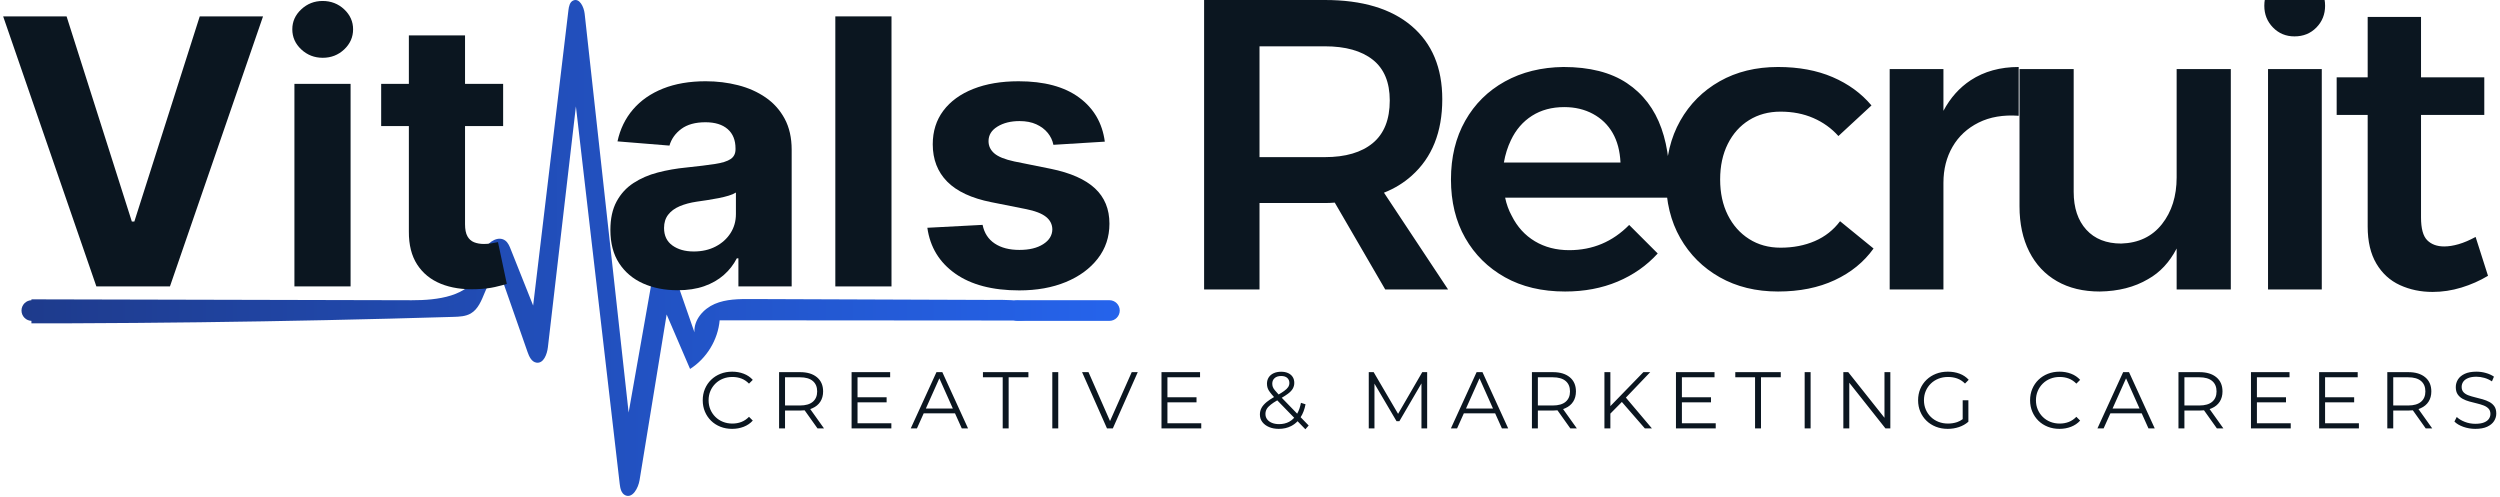
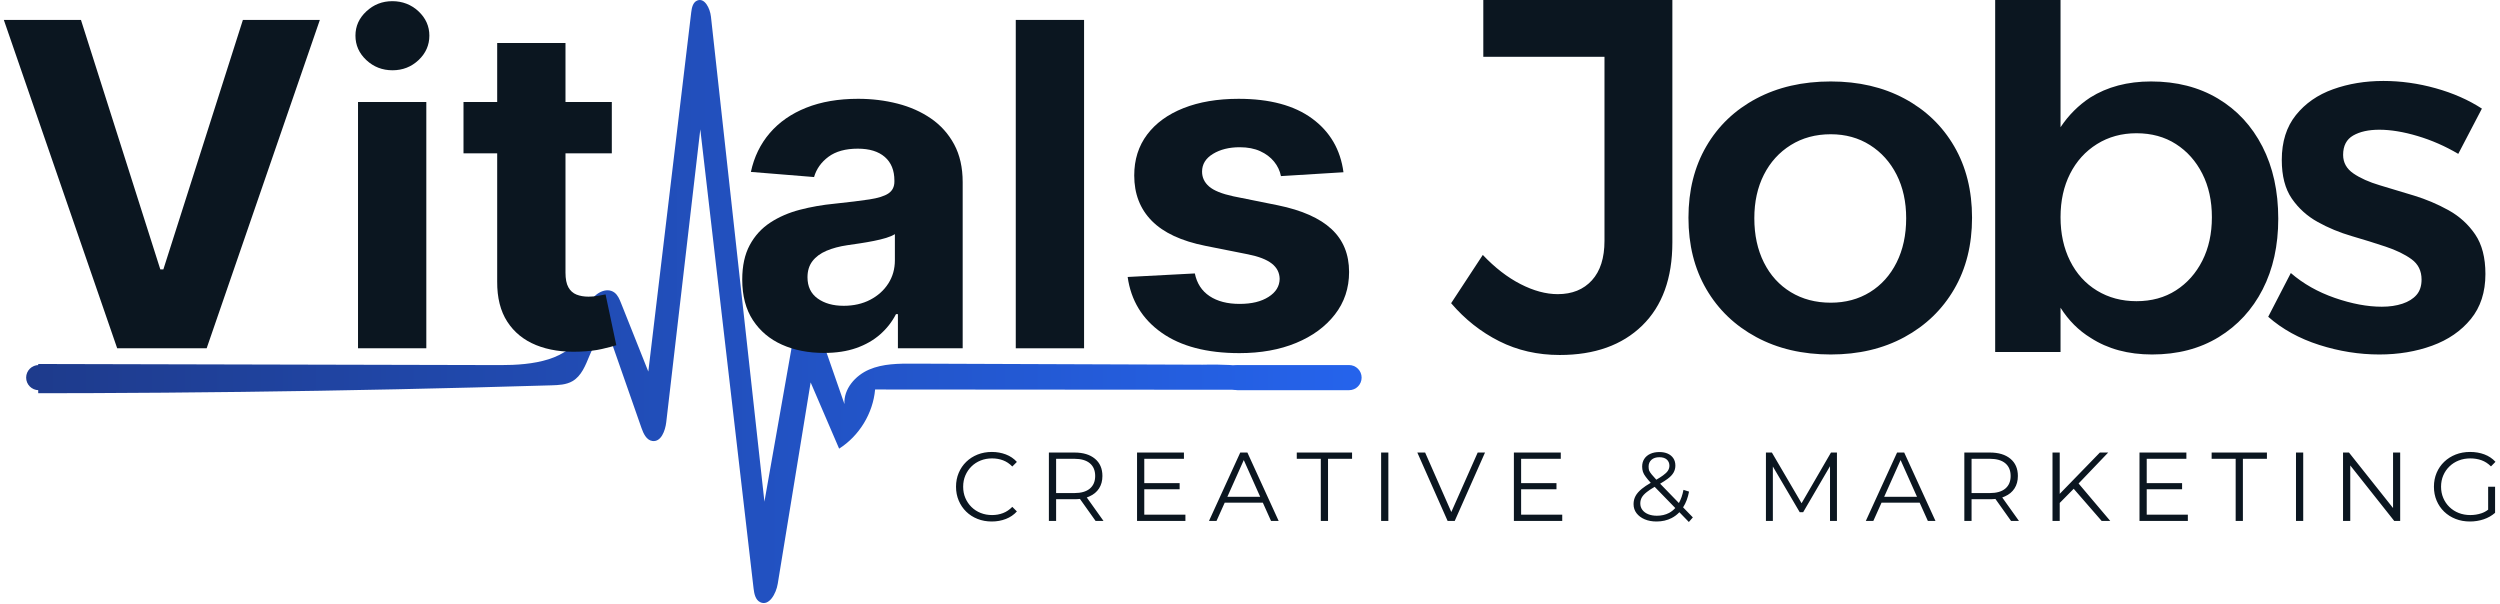
- <svg xmlns="http://www.w3.org/2000/svg" viewBox="112 0 3023 600" role="img" aria-label="Vitals Recruit">
+ <svg xmlns="http://www.w3.org/2000/svg" viewBox="112 0 2486 600" role="img" aria-label="Vitals Jobs">
  <defs>
-     <linearGradient id="precruitlight" x1="116" y1="0" x2="1454" y2="0" gradientUnits="userSpaceOnUse">
+     <linearGradient id="pjobslight" x1="116" y1="0" x2="1454" y2="0" gradientUnits="userSpaceOnUse">
      <stop offset="0" stop-color="#1E3A8A" />
      <stop offset="1" stop-color="#2563EB" />
    </linearGradient>
-     <clipPath id="precruitlightc">
+     <clipPath id="pjobslightc">
      <rect x="150" y="0" width="1454" height="600" />
    </clipPath>
  </defs>
-   <g fill="url(#precruitlight)">
-     <path clip-path="url(#precruitlightc)" d="M982.59,387.31h-.38c-2.1,23.68-15.72,46.07-35.78,58.83-9.44-21.96-18.88-43.92-28.33-65.88-10.91,66.76-21.82,133.52-32.72,200.28-1.59,9.72-8.57,22.56-17.43,18.28-4.8-2.32-6-8.48-6.61-13.77-17.65-152.12-35.31-304.25-52.96-456.37-11.29,97.05-22.57,194.09-33.86,291.14-1.01,8.64-5.21,19.95-13.82,18.7-5.87-.85-8.86-7.35-10.81-12.94-11.14-31.86-22.28-63.71-33.42-95.57-19.31,7.34-17.35,38.67-35.22,49.03-6.21,3.6-13.72,3.91-20.9,4.13-204.98,6.15-410.07,8.7-615.14,7.66-9.38-.05-21.33-2.02-23.46-11.16-2.87-12.32,14.74-17.99,27.39-17.96,186.89.45,373.78.89,560.67,1.34,31.04.07,69.3-4.45,80.74-33.3,3.7-9.35,3.73-19.93,8.12-28.97,4.39-9.04,16.45-15.91,24.42-9.79,3.26,2.51,4.92,6.51,6.44,10.33,9.05,22.72,18.1,45.44,27.15,68.16,14.22-119.07,28.45-238.14,42.67-357.21.54-4.52,1.63-9.83,5.8-11.67,7.54-3.32,12.9,7.72,13.81,15.91,17.73,160.78,35.46,321.57,53.18,482.35,9.88-55.98,19.76-111.97,29.65-167.95,1.19-6.77,3.93-15.07,10.76-15.83,7.15-.79,11.57,7.4,13.94,14.19,8.41,24.18,16.82,48.36,25.24,72.54-.96-14.96,10.75-28.4,24.53-34.31,13.77-5.92,29.26-5.96,44.25-5.9,63.83.24,127.66.47,191.49.71,31.91.12,63.83.25,95.74.35,5.99.02,81.35-2.96,53.95,20.26-5.25,4.45-12.77,4.66-19.65,4.66-119.8-.09-239.61-.18-359.41-.27Z" />
+   <g fill="url(#pjobslight)">
+     <path clip-path="url(#pjobslightc)" d="M982.59,387.31h-.38c-2.1,23.68-15.72,46.07-35.78,58.83-9.44-21.96-18.88-43.92-28.33-65.88-10.91,66.76-21.82,133.52-32.72,200.28-1.59,9.72-8.57,22.56-17.43,18.28-4.8-2.32-6-8.48-6.61-13.77-17.65-152.12-35.31-304.25-52.96-456.37-11.29,97.05-22.57,194.09-33.86,291.14-1.01,8.64-5.21,19.95-13.82,18.7-5.87-.85-8.86-7.35-10.81-12.94-11.14-31.86-22.28-63.71-33.42-95.57-19.31,7.34-17.35,38.67-35.22,49.03-6.21,3.6-13.72,3.91-20.9,4.13-204.98,6.15-410.07,8.7-615.14,7.66-9.38-.05-21.33-2.02-23.46-11.16-2.87-12.32,14.74-17.99,27.39-17.96,186.89.45,373.78.89,560.67,1.34,31.04.07,69.3-4.45,80.74-33.3,3.7-9.35,3.73-19.93,8.12-28.97,4.39-9.04,16.45-15.91,24.42-9.79,3.26,2.51,4.92,6.51,6.44,10.33,9.05,22.72,18.1,45.44,27.15,68.16,14.22-119.07,28.45-238.14,42.67-357.21.54-4.52,1.63-9.83,5.8-11.67,7.54-3.32,12.9,7.72,13.81,15.91,17.73,160.78,35.46,321.57,53.18,482.35,9.88-55.98,19.76-111.97,29.65-167.95,1.19-6.77,3.93-15.07,10.76-15.83,7.15-.79,11.57,7.4,13.94,14.19,8.41,24.18,16.82,48.36,25.24,72.54-.96-14.96,10.75-28.4,24.53-34.31,13.77-5.92,29.26-5.96,44.25-5.9,63.83.24,127.66.47,191.49.71,31.91.12,63.83.25,95.74.35,5.99.02,81.35-2.96,53.95,20.26-5.25,4.45-12.77,4.66-19.65,4.66-119.8-.09-239.61-.18-359.41-.27Z" />
    <rect x="138" y="363" width="40" height="25" rx="12.5" />
    <rect x="1330" y="363" width="136" height="25" rx="12.5" />
  </g>
  <g fill="#0B1620">
    <g transform="translate(-1318 0)">
      <path d="M1510.5,19.81l78.92,248.08h3.03l79.08-248.08h76.53l-112.56,326.53h-88.97l-112.72-326.53h76.69Z" />
      <path d="M1820.29,69.88c-10.1,0-18.76-3.37-25.99-10.12-7.23-6.75-10.84-14.85-10.84-24.31s3.61-17.4,10.84-24.15c7.23-6.75,15.84-10.13,25.83-10.13s18.89,3.38,26.07,10.13c7.17,6.75,10.76,14.8,10.76,24.15s-3.59,17.57-10.76,24.31c-7.17,6.75-15.81,10.12-25.91,10.12ZM1786.01,346.34V101.44h67.92v244.89h-67.92Z" />
      <path d="M2042.86,343.31c-3.41,1.06-8.19,2.31-14.35,3.74-6.17,1.44-13.66,2.31-22.48,2.63-16.37.64-30.69-1.54-42.97-6.53-12.28-5-21.82-12.76-28.62-23.28s-10.15-23.81-10.04-39.86v-127.55h-33.49v-51.02h33.49v-58.67h67.92v58.67h46.07v51.02h-46.07v118.62c0,6.27.95,11.14,2.87,14.59,1.91,3.45,4.59,5.87,8.05,7.25,3.45,1.39,7.46,2.08,12.03,2.08,3.19,0,6.38-.29,9.57-.88,3.19-.58,5.63-1.04,7.33-1.36l10.69,50.55Z" />
    </g>
    <g transform="translate(-1221 0)">
      <path d="M2152.39,350.96c-15.62,0-29.55-2.74-41.77-8.21-12.22-5.47-21.87-13.6-28.94-24.39-7.07-10.79-10.6-24.26-10.6-40.42,0-13.6,2.5-25.03,7.49-34.28,4.99-9.25,11.8-16.69,20.41-22.32,8.61-5.63,18.41-9.89,29.42-12.75,11-2.87,22.56-4.89,34.68-6.06,14.24-1.49,25.72-2.9,34.44-4.23,8.71-1.33,15.04-3.32,18.97-5.98,3.93-2.66,5.9-6.59,5.9-11.8v-.96c0-10.1-3.16-17.91-9.49-23.44-6.33-5.52-15.28-8.29-26.87-8.29-12.22,0-21.95,2.69-29.18,8.05-7.23,5.37-12.01,12.09-14.35,20.17l-62.82-5.1c3.19-14.88,9.46-27.77,18.81-38.66,9.35-10.89,21.44-19.29,36.27-25.19,14.83-5.9,32.02-8.85,51.58-8.85,13.6,0,26.65,1.59,39.14,4.78,12.49,3.19,23.6,8.13,33.32,14.83,9.73,6.7,17.4,15.28,23.04,25.75,5.63,10.47,8.45,22.99,8.45,37.55v165.18h-64.41v-33.96h-1.91c-3.93,7.65-9.19,14.38-15.78,20.17-6.59,5.79-14.51,10.31-23.76,13.55-9.25,3.24-19.93,4.86-32.05,4.86ZM2171.84,304.09c9.99,0,18.81-1.99,26.47-5.98,7.65-3.99,13.66-9.38,18.02-16.18,4.36-6.8,6.54-14.51,6.54-23.12v-25.99c-2.13,1.38-5.02,2.63-8.69,3.75-3.67,1.12-7.79,2.13-12.36,3.03-4.57.9-9.14,1.7-13.71,2.39-4.57.69-8.72,1.3-12.44,1.83-7.97,1.17-14.93,3.03-20.89,5.58-5.95,2.55-10.58,5.98-13.87,10.28-3.3,4.3-4.94,9.65-4.94,16.02,0,9.25,3.37,16.29,10.12,21.13,6.75,4.84,15.33,7.25,25.75,7.25Z" />
      <path d="M2411,19.81v326.53h-67.92V19.81h67.92Z" />
      <path d="M2668.96,171.28l-62.18,3.83c-1.06-5.31-3.35-10.12-6.86-14.43s-8.11-7.76-13.79-10.36c-5.69-2.6-12.46-3.91-20.33-3.91-10.52,0-19.4,2.21-26.63,6.62-7.23,4.41-10.84,10.28-10.84,17.62,0,5.85,2.34,10.79,7.02,14.83,4.68,4.04,12.7,7.28,24.07,9.73l44.32,8.93c23.81,4.89,41.56,12.75,53.25,23.6,11.69,10.84,17.54,25.09,17.54,42.73,0,16.05-4.7,30.13-14.11,42.25-9.41,12.12-22.27,21.55-38.58,28.3-16.32,6.75-35.1,10.13-56.36,10.13-32.42,0-58.22-6.78-77.41-20.33-19.19-13.55-30.43-32.02-33.72-55.4l66.8-3.51c2.02,9.89,6.91,17.41,14.67,22.56,7.76,5.16,17.7,7.73,29.81,7.73s21.5-2.31,28.78-6.94c7.28-4.62,10.97-10.6,11.08-17.94-.11-6.16-2.71-11.24-7.81-15.23-5.1-3.99-12.97-7.04-23.6-9.17l-42.41-8.45c-23.92-4.78-41.69-13.07-53.33-24.87-11.64-11.8-17.46-26.84-17.46-45.12,0-15.73,4.28-29.28,12.83-40.66,8.55-11.37,20.62-20.14,36.19-26.31,15.57-6.16,33.83-9.25,54.77-9.25,30.93,0,55.3,6.54,73.1,19.61,17.8,13.07,28.19,30.88,31.17,53.41Z" />
    </g>
-     <path d="M1568 0L1714 0Q1782 0 1819 31.50Q1856 63 1856 120Q1856 179.50 1819 212.50Q1804.50 225.50 1785.50 233L1863 350L1787 350L1726 245Q1720 245.50 1714 245.50L1635 245.50L1635 350L1568 350L1568 0M1635 190L1714 190Q1751.50 190 1772 173Q1792.50 156 1792.50 121.50Q1792.50 88.50 1772 72.25Q1751.50 56 1714 56L1635 56L1635 190M2130 239L1932 239Q1934.50 251 1940 261Q1950 281 1968 291.75Q1986 302.50 2009.50 302.50Q2052 302.50 2082 272L2116.50 306.50Q2096.50 328.50 2068 340.50Q2039.50 352.50 2004.50 352.50Q1962.50 352.50 1931.75 335.25Q1901 318 1883.75 287.75Q1866.50 257.50 1866.50 217Q1866.50 176.50 1883.75 146Q1901 115.50 1931.75 98.50Q1962.50 81.50 2002.50 81Q2050 81 2079.25 100.50Q2108.50 120 2121 155.25Q2133.50 190.50 2130 239M1930.50 196.50L2071.50 196.50Q2070.50 175.50 2062 160.75Q2053.50 146 2038.25 137.75Q2023 129.50 2003.50 129.50Q1981 129.50 1964.50 140Q1948 150.50 1939 169.50Q1933 182 1930.50 196.50M2375 127.50L2335 164.50Q2322.50 150.50 2304.75 142.75Q2287 135 2265 135Q2243.50 135 2227 145.25Q2210.50 155.50 2201.25 174Q2192 192.50 2192 217Q2192 241.50 2201.25 260Q2210.50 278.50 2227 289Q2243.50 299.50 2265 299.50Q2288 299.50 2306.50 291.50Q2325 283.50 2337 267.50L2377.50 300.50Q2360 325 2330.50 338.75Q2301 352.50 2262 352.50Q2222 352.50 2191.50 335.25Q2161 318 2143.75 287.75Q2126.50 257.50 2126.50 217Q2126.50 176.50 2143.75 146Q2161 115.50 2191.50 98.25Q2222 81 2262 81Q2299.50 81 2328 93.25Q2356.50 105.50 2375 127.50M2553 81L2553 140Q2525 138 2504.50 148.25Q2484 158.50 2473 177.50Q2462 196.50 2462 221L2462 350L2397 350L2397 83.50L2462 83.50L2462 134Q2474.50 110.50 2495 97Q2519.50 81 2553 81M2619.50 83.50L2619.50 232Q2619.50 261 2634.75 277.75Q2650 294.50 2677 294.50Q2708.50 293.50 2726.25 271Q2744 248.50 2744 214.50L2744 83.50L2809.50 83.50L2809.50 350L2744 350L2744 300.50Q2731 325.50 2709.50 337.50Q2685 352 2651 352.50Q2621 352.50 2599.25 340Q2577.50 327.50 2565.75 304.25Q2554 281 2554 249.50L2554 83.50L2619.50 83.50M2854.50 350L2854.50 83.50L2919.50 83.50L2919.50 350L2854.50 350M2886.50-30Q2902.50-30 2913-19.50Q2923.50-9 2923.50 7Q2923.50 22.50 2913 33.25Q2902.50 44 2886.50 44Q2871 44 2860.50 33.25Q2850 22.50 2850 7Q2850-9 2860.50-19.50Q2871-30 2886.50-30M3039.50 139L3039.50 263Q3039.50 283 3047 290.50Q3054.50 298 3067.50 298Q3075.50 298 3085 295.25Q3094.50 292.50 3105.50 286.50L3120.50 333.50Q3105.50 342.50 3088.25 347.75Q3071 353 3053.50 353Q3032 353 3014 344.75Q2996 336.50 2985.50 318.75Q2975 301 2975 274L2975 139L2937.50 139L2937.50 93.50L2975 93.50L2975 20.50L3039.50 20.50L3039.50 93.50L3116 93.50L3116 139" />
-     <path d="M997.29 518.58Q989.62 518.58 983.11 516.01Q976.60 513.43 971.84 508.77Q967.08 504.11 964.41 497.79Q961.74 491.48 961.74 484Q961.74 476.52 964.41 470.21Q967.08 463.89 971.89 459.23Q976.70 454.57 983.21 451.99Q989.71 449.42 997.39 449.42Q1004.77 449.42 1011.28 451.89Q1017.79 454.37 1022.26 459.33L1017.69 463.89Q1013.51 459.62 1008.46 457.72Q1003.41 455.83 997.58 455.83Q991.46 455.83 986.22 457.92Q980.97 460.01 977.09 463.84Q973.20 467.68 971.01 472.78Q968.83 477.88 968.83 484Q968.83 490.12 971.01 495.22Q973.20 500.32 977.09 504.16Q980.97 507.99 986.22 510.08Q991.46 512.17 997.58 512.17Q1003.41 512.17 1008.46 510.23Q1013.51 508.29 1017.69 504.01L1022.26 508.58Q1017.79 513.53 1011.28 516.06Q1004.77 518.58 997.29 518.58M1061.26 518L1054.07 518L1054.07 450L1079.52 450Q1092.44 450 1099.87 456.17Q1107.31 462.34 1107.31 473.31Q1107.31 480.50 1103.95 485.70Q1100.60 490.90 1094.39 493.62Q1093.12 494.20 1091.76 494.69L1108.37 518L1100.51 518L1084.96 496.14Q1082.44 496.43 1079.52 496.43L1061.26 496.43L1061.26 518M1061.26 456.22L1061.26 490.31L1079.33 490.31Q1089.53 490.31 1094.82 485.85Q1100.12 481.38 1100.12 473.31Q1100.12 465.15 1094.82 460.69Q1089.53 456.22 1079.33 456.22L1061.26 456.22M1189.83 518L1141.74 518L1141.74 450L1188.37 450L1188.37 456.22L1148.93 456.22L1148.93 480.41L1184.10 480.41L1184.10 486.53L1148.93 486.53L1148.93 511.78L1189.83 511.78L1189.83 518M1220.77 518L1213.29 518L1244.37 450L1251.47 450L1282.55 518L1274.97 518L1266.81 499.83L1228.93 499.83L1220.77 518M1231.55 494.01L1264.19 494.01L1247.87 457.48L1231.55 494.01M1331.66 518L1324.47 518L1324.47 456.22L1300.57 456.22L1300.57 450L1355.55 450L1355.55 456.22L1331.66 456.22L1331.66 518M1391.64 518L1384.45 518L1384.45 450L1391.64 450L1391.64 518M1457.65 518L1450.56 518L1420.45 450L1428.22 450L1454.25 509.16L1480.48 450L1487.77 450L1457.65 518M1564.56 518L1516.47 518L1516.47 450L1563.10 450L1563.10 456.22L1523.66 456.22L1523.66 480.41L1558.83 480.41L1558.83 486.53L1523.66 486.53L1523.66 511.78L1564.56 511.78L1564.56 518M1694.44 514.50L1690.45 519.07L1681.03 509.35Q1677.63 512.95 1673.26 515.18Q1666.65 518.58 1658.30 518.58Q1651.69 518.58 1646.55 516.40Q1641.40 514.21 1638.43 510.33Q1635.47 506.44 1635.47 501.29Q1635.47 496.92 1637.41 493.28Q1639.36 489.63 1643.73 486.04Q1647.23 483.22 1652.57 480.11Q1649.46 476.71 1647.61 474.19Q1645.57 471.57 1644.80 469.14Q1644.02 466.71 1644.02 463.99Q1644.02 459.62 1646.11 456.36Q1648.20 453.11 1652.08 451.31Q1655.97 449.51 1661.21 449.51Q1665.97 449.51 1669.52 451.12Q1673.07 452.72 1675.06 455.73Q1677.05 458.74 1677.05 463.02Q1677.05 466.71 1675.25 469.91Q1673.45 473.12 1669.37 476.13Q1666.36 478.37 1661.89 480.99L1680.55 500.22Q1683.65 494.78 1685.11 487.11L1690.65 488.86Q1688.90 498.09 1684.72 504.50L1694.44 514.50M1676.95 505.18L1656.45 484.10Q1651.60 486.91 1648.68 489.25Q1645.09 492.06 1643.63 494.73Q1642.17 497.41 1642.17 500.61Q1642.17 504.30 1644.26 507.07Q1646.35 509.84 1650.09 511.35Q1653.83 512.85 1658.69 512.85Q1665.49 512.85 1670.83 510.03Q1674.23 508.19 1676.95 505.18M1658.11 477.01Q1662.19 474.67 1664.81 472.73Q1668.21 470.30 1669.67 468.02Q1671.12 465.74 1671.12 463.11Q1671.12 459.33 1668.55 456.99Q1665.97 454.66 1661.21 454.66Q1656.07 454.66 1653.25 457.24Q1650.43 459.81 1650.43 463.89Q1650.43 465.93 1651.06 467.78Q1651.69 469.62 1653.54 471.86Q1655.19 473.90 1658.11 477.01M1774 518L1767.10 518L1767.10 450L1773.03 450L1802.56 500.42L1831.80 450L1837.72 450L1837.72 518L1830.83 518L1830.83 463.60L1804.11 509.35L1800.71 509.35L1774 463.89L1774 518M1873.91 518L1866.43 518L1897.51 450L1904.61 450L1935.69 518L1928.11 518L1919.95 499.83L1882.07 499.83L1873.91 518M1884.69 494.01L1917.33 494.01L1901.01 457.48L1884.69 494.01M1971.59 518L1964.40 518L1964.40 450L1989.85 450Q2002.77 450 2010.20 456.17Q2017.63 462.34 2017.63 473.31Q2017.63 480.50 2014.28 485.70Q2010.93 490.90 2004.71 493.62Q2003.45 494.20 2002.09 494.69L2018.70 518L2010.83 518L1995.29 496.14Q1992.76 496.43 1989.85 496.43L1971.59 496.43L1971.59 518M1971.59 456.22L1971.59 490.31L1989.65 490.31Q1999.85 490.31 2005.15 485.85Q2010.44 481.38 2010.44 473.31Q2010.44 465.15 2005.15 460.69Q1999.85 456.22 1989.65 456.22L1971.59 456.22M2059.26 518L2052.07 518L2052.07 450L2059.26 450L2059.26 491.09L2099.18 450L2107.44 450L2078.01 480.79L2109.48 518L2100.93 518L2073.15 486.04L2059.26 500.13L2059.26 518M2186.66 518L2138.57 518L2138.57 450L2185.20 450L2185.20 456.22L2145.76 456.22L2145.76 480.41L2180.93 480.41L2180.93 486.53L2145.76 486.53L2145.76 511.78L2186.66 511.78L2186.66 518M2241.40 518L2234.21 518L2234.21 456.22L2210.31 456.22L2210.31 450L2265.30 450L2265.30 456.22L2241.40 456.22L2241.40 518M2301.39 518L2294.20 518L2294.20 450L2301.39 450L2301.39 518M2348.16 518L2340.97 518L2340.97 450L2346.90 450L2390.71 505.18L2390.71 450L2397.80 450L2397.80 518L2391.87 518L2348.16 462.82L2348.16 518M2467.21 518.58Q2459.44 518.58 2452.88 516.01Q2446.32 513.43 2441.51 508.77Q2436.71 504.11 2434.03 497.79Q2431.36 491.48 2431.36 484Q2431.36 476.52 2434.03 470.21Q2436.71 463.89 2441.56 459.23Q2446.42 454.57 2452.98 451.99Q2459.53 449.42 2467.31 449.42Q2475.08 449.42 2481.54 451.85Q2488 454.27 2492.56 459.23L2488.09 463.79Q2483.82 459.52 2478.67 457.67Q2473.52 455.83 2467.60 455.83Q2461.28 455.83 2455.99 457.92Q2450.69 460.01 2446.76 463.84Q2442.83 467.68 2440.64 472.78Q2438.45 477.88 2438.45 484Q2438.45 490.02 2440.64 495.17Q2442.83 500.32 2446.76 504.16Q2450.69 507.99 2455.99 510.08Q2461.28 512.17 2467.50 512.17Q2473.33 512.17 2478.57 510.42Q2482.07 509.26 2485.28 506.83L2485.28 484L2492.17 484L2492.17 509.94Q2487.32 514.21 2480.81 516.40Q2474.30 518.58 2467.21 518.58M2602.33 518.58Q2594.66 518.58 2588.15 516.01Q2581.64 513.43 2576.88 508.77Q2572.12 504.11 2569.45 497.79Q2566.78 491.48 2566.78 484Q2566.78 476.52 2569.45 470.21Q2572.12 463.89 2576.93 459.23Q2581.74 454.57 2588.25 451.99Q2594.76 449.42 2602.43 449.42Q2609.81 449.42 2616.32 451.89Q2622.83 454.37 2627.30 459.33L2622.73 463.89Q2618.56 459.62 2613.51 457.72Q2608.45 455.83 2602.63 455.83Q2596.51 455.83 2591.26 457.92Q2586.01 460.01 2582.13 463.84Q2578.24 467.68 2576.06 472.78Q2573.87 477.88 2573.87 484Q2573.87 490.12 2576.06 495.22Q2578.24 500.32 2582.13 504.16Q2586.01 507.99 2591.26 510.08Q2596.51 512.17 2602.63 512.17Q2608.45 512.17 2613.51 510.23Q2618.56 508.29 2622.73 504.01L2627.30 508.58Q2622.83 513.53 2616.32 516.06Q2609.81 518.58 2602.33 518.58M2655.71 518L2648.23 518L2679.32 450L2686.41 450L2717.50 518L2709.92 518L2701.76 499.83L2663.87 499.83L2655.71 518M2666.50 494.01L2699.14 494.01L2682.82 457.48L2666.50 494.01M2753.39 518L2746.20 518L2746.20 450L2771.65 450Q2784.57 450 2792.01 456.17Q2799.44 462.34 2799.44 473.31Q2799.44 480.50 2796.09 485.70Q2792.73 490.90 2786.52 493.62Q2785.25 494.20 2783.89 494.69L2800.51 518L2792.64 518L2777.09 496.14Q2774.57 496.43 2771.65 496.43L2753.39 496.43L2753.39 518M2753.39 456.22L2753.39 490.31L2771.46 490.31Q2781.66 490.31 2786.95 485.85Q2792.25 481.38 2792.25 473.31Q2792.25 465.15 2786.95 460.69Q2781.66 456.22 2771.46 456.22L2753.39 456.22M2881.96 518L2833.87 518L2833.87 450L2880.50 450L2880.50 456.22L2841.06 456.22L2841.06 480.41L2876.23 480.41L2876.23 486.53L2841.06 486.53L2841.06 511.78L2881.96 511.78L2881.96 518M2964.39 518L2916.30 518L2916.30 450L2962.93 450L2962.93 456.22L2923.49 456.22L2923.49 480.41L2958.65 480.41L2958.65 486.53L2923.49 486.53L2923.49 511.78L2964.39 511.78L2964.39 518M3005.91 518L2998.73 518L2998.73 450L3024.18 450Q3037.10 450 3044.53 456.17Q3051.96 462.34 3051.96 473.31Q3051.96 480.50 3048.61 485.70Q3045.26 490.90 3039.04 493.62Q3037.78 494.20 3036.42 494.69L3053.03 518L3045.16 518L3029.62 496.14Q3027.09 496.43 3024.18 496.43L3005.91 496.43L3005.91 518M3005.91 456.22L3005.91 490.31L3023.98 490.31Q3034.18 490.31 3039.48 485.85Q3044.77 481.38 3044.77 473.31Q3044.77 465.15 3039.48 460.69Q3034.18 456.22 3023.98 456.22L3005.91 456.22M3105.15 518.58Q3097.57 518.58 3090.62 516.11Q3083.68 513.63 3079.89 509.74L3082.71 504.21Q3086.30 507.70 3092.37 510.08Q3098.44 512.46 3105.15 512.46Q3111.56 512.46 3115.59 510.86Q3119.62 509.26 3121.51 506.54Q3123.41 503.82 3123.41 500.51Q3123.41 496.53 3121.13 494.10Q3118.84 491.67 3115.15 490.27Q3111.46 488.86 3106.99 487.79Q3102.52 486.72 3098.05 485.51Q3093.59 484.29 3089.85 482.25Q3086.11 480.21 3083.82 476.86Q3081.54 473.51 3081.54 468.07Q3081.54 463.02 3084.21 458.79Q3086.88 454.57 3092.42 451.99Q3097.96 449.42 3106.60 449.42Q3112.33 449.42 3117.97 451.02Q3123.60 452.62 3127.68 455.44L3125.25 461.17Q3120.88 458.26 3115.98 456.90Q3111.07 455.54 3106.51 455.54Q3100.39 455.54 3096.40 457.19Q3092.42 458.84 3090.53 461.61Q3088.63 464.38 3088.63 467.87Q3088.63 471.86 3090.91 474.29Q3093.20 476.71 3096.94 478.07Q3100.68 479.43 3105.15 480.50Q3109.61 481.57 3114.03 482.83Q3118.45 484.10 3122.19 486.09Q3125.93 488.08 3128.22 491.38Q3130.50 494.69 3130.50 500.03Q3130.50 504.98 3127.78 509.21Q3125.06 513.43 3119.47 516.01Q3113.89 518.58 3105.15 518.58" />
+     <path d="M1775 0L1775 241Q1775 294.50 1745 323.75Q1715 353 1663 353Q1630 353 1602.75 339.25Q1575.50 325.50 1555 301.50L1586.50 253.50Q1604.50 272.50 1624 282.50Q1643.50 292.50 1661 292.50Q1682.50 292.50 1695 278.75Q1707.50 265 1707.50 239.50L1707.50 56.50L1587 56.50L1587 0L1775 0M1932.50 81Q1974 81 2005.75 98Q2037.50 115 2055.25 145.50Q2073 176 2073 216.50Q2073 257 2055.25 287.50Q2037.50 318 2005.75 335.25Q1974 352.50 1932.50 352.50Q1890.50 352.50 1858.50 335.25Q1826.50 318 1808.75 287.50Q1791 257 1791 216.50Q1791 176 1808.75 145.50Q1826.50 115 1858.50 98Q1890.50 81 1932.50 81M1932.50 133.50Q1910 133.50 1892.75 144.25Q1875.50 155 1866 173.75Q1856.50 192.50 1856.50 217Q1856.50 242 1866 261Q1875.50 280 1892.75 290.50Q1910 301 1932.50 301Q1954.50 301 1971.50 290.50Q1988.50 280 1998 261Q2007.50 242 2007.50 217Q2007.50 192.50 1998 173.75Q1988.50 155 1971.50 144.25Q1954.50 133.50 1932.50 133.50M2251 81Q2289 81 2317.50 98Q2346 115 2361.75 145.75Q2377.50 176.50 2377.50 217.50Q2377.50 257.50 2362 287.75Q2346.50 318 2318.25 335.25Q2290 352.50 2252 352.50Q2216.50 352.50 2191 336Q2173 325 2161 306L2161 350L2096 350L2096-21L2161-21L2161 126.50Q2173 108.50 2190.50 97Q2216 81 2251 81M2236.50 132.50Q2214.50 132.50 2197.25 143.25Q2180 154 2170.50 172.75Q2161 191.50 2161 216Q2161 240.50 2170.50 259.50Q2180 278.50 2197.25 289Q2214.50 299.50 2236.50 299.50Q2259 299.50 2275.75 288.75Q2292.50 278 2302 259.25Q2311.50 240.50 2311.50 216Q2311.50 191.50 2302 172.75Q2292.50 154 2275.75 143.25Q2259 132.50 2236.50 132.50M2580 108L2556.50 153Q2537 141.50 2516 135.25Q2495 129 2478 129Q2462 129 2452 134.75Q2442 140.50 2442 154Q2442 165.50 2452.25 172.50Q2462.50 179.50 2478.50 184.25Q2494.50 189 2512.50 194.50Q2530.50 200 2546.75 209Q2563 218 2573.25 233Q2583.50 248 2583.50 272.50Q2583.50 299.50 2569 317.25Q2554.50 335 2530.50 343.75Q2506.50 352.50 2478 352.50Q2448 352.50 2418.25 343Q2388.50 333.50 2367.50 315L2390 271.50Q2408.50 287.50 2433.75 296.25Q2459 305 2480.50 305Q2492 305 2501 302Q2510 299 2515 293.25Q2520 287.50 2520 278Q2520 265 2510 257.75Q2500 250.50 2484.25 245.25Q2468.50 240 2450.50 234.75Q2432.50 229.50 2416.75 220.75Q2401 212 2391 197.50Q2381 183 2381 159Q2381 132 2395 114.50Q2409 97 2432 88.75Q2455 80.50 2482 80.50Q2508 80.50 2534 87.75Q2560 95 2580 108" />
+     <path d="M1098.23 518.58Q1090.55 518.58 1084.05 516.01Q1077.54 513.43 1072.78 508.77Q1068.02 504.11 1065.35 497.79Q1062.67 491.48 1062.67 484Q1062.67 476.52 1065.35 470.21Q1068.02 463.89 1072.83 459.23Q1077.63 454.57 1084.14 451.99Q1090.65 449.42 1098.33 449.42Q1105.71 449.42 1112.22 451.89Q1118.73 454.37 1123.19 459.33L1118.63 463.89Q1114.45 459.62 1109.40 457.72Q1104.35 455.83 1098.52 455.83Q1092.40 455.83 1087.15 457.92Q1081.91 460.01 1078.02 463.84Q1074.14 467.68 1071.95 472.78Q1069.77 477.88 1069.77 484Q1069.77 490.12 1071.95 495.22Q1074.14 500.32 1078.02 504.16Q1081.91 507.99 1087.15 510.08Q1092.40 512.17 1098.52 512.17Q1104.35 512.17 1109.40 510.23Q1114.45 508.29 1118.63 504.01L1123.19 508.58Q1118.73 513.53 1112.22 516.06Q1105.71 518.58 1098.23 518.58M1162.20 518L1155.01 518L1155.01 450L1180.46 450Q1193.38 450 1200.81 456.17Q1208.24 462.34 1208.24 473.31Q1208.24 480.50 1204.89 485.70Q1201.54 490.90 1195.32 493.62Q1194.06 494.20 1192.70 494.69L1209.31 518L1201.44 518L1185.90 496.14Q1183.37 496.43 1180.46 496.43L1162.20 496.43L1162.20 518M1162.20 456.22L1162.20 490.31L1180.27 490.31Q1190.47 490.31 1195.76 485.85Q1201.05 481.38 1201.05 473.31Q1201.05 465.15 1195.76 460.69Q1190.47 456.22 1180.27 456.22L1162.20 456.22M1290.77 518L1242.68 518L1242.68 450L1289.31 450L1289.31 456.22L1249.87 456.22L1249.87 480.41L1285.03 480.41L1285.03 486.53L1249.87 486.53L1249.87 511.78L1290.77 511.78L1290.77 518M1321.71 518L1314.23 518L1345.31 450L1352.40 450L1383.49 518L1375.91 518L1367.75 499.83L1329.87 499.83L1321.71 518M1332.49 494.01L1365.13 494.01L1348.81 457.48L1332.49 494.01M1432.59 518L1425.41 518L1425.41 456.22L1401.51 456.22L1401.51 450L1456.49 450L1456.49 456.22L1432.59 456.22L1432.59 518M1492.58 518L1485.39 518L1485.39 450L1492.58 450L1492.58 518M1558.59 518L1551.50 518L1521.38 450L1529.15 450L1555.19 509.16L1581.42 450L1588.70 450L1558.59 518M1665.49 518L1617.41 518L1617.41 450L1664.04 450L1664.04 456.22L1624.60 456.22L1624.60 480.41L1659.76 480.41L1659.76 486.53L1624.60 486.53L1624.60 511.78L1665.49 511.78L1665.49 518M1795.37 514.50L1791.39 519.07L1781.97 509.35Q1778.57 512.95 1774.20 515.18Q1767.59 518.58 1759.24 518.58Q1752.63 518.58 1747.48 516.40Q1742.33 514.21 1739.37 510.33Q1736.41 506.44 1736.41 501.29Q1736.41 496.92 1738.35 493.28Q1740.29 489.63 1744.67 486.04Q1748.16 483.22 1753.51 480.11Q1750.40 476.71 1748.55 474.19Q1746.51 471.57 1745.73 469.14Q1744.96 466.71 1744.96 463.99Q1744.96 459.62 1747.05 456.36Q1749.13 453.11 1753.02 451.31Q1756.91 449.51 1762.15 449.51Q1766.91 449.51 1770.46 451.12Q1774 452.72 1775.99 455.73Q1777.99 458.74 1777.99 463.02Q1777.99 466.71 1776.19 469.91Q1774.39 473.12 1770.31 476.13Q1767.30 478.37 1762.83 480.99L1781.48 500.22Q1784.59 494.78 1786.05 487.11L1791.59 488.86Q1789.84 498.09 1785.66 504.50L1795.37 514.50M1777.89 505.18L1757.39 484.10Q1752.53 486.91 1749.62 489.25Q1746.03 492.06 1744.57 494.73Q1743.11 497.41 1743.11 500.61Q1743.11 504.30 1745.20 507.07Q1747.29 509.84 1751.03 511.35Q1754.77 512.85 1759.63 512.85Q1766.43 512.85 1771.77 510.03Q1775.17 508.19 1777.89 505.18M1759.04 477.01Q1763.12 474.67 1765.75 472.73Q1769.15 470.30 1770.60 468.02Q1772.06 465.74 1772.06 463.11Q1772.06 459.33 1769.49 456.99Q1766.91 454.66 1762.15 454.66Q1757 454.66 1754.19 457.24Q1751.37 459.81 1751.37 463.89Q1751.37 465.93 1751.82 467.78Q1752.63 469.62 1754.48 471.86Q1756.13 473.90 1759.04 477.01M1874.93 518L1868.04 518L1868.04 450L1873.96 450L1903.49 500.42L1932.73 450L1938.66 450L1938.66 518L1931.76 518L1931.76 463.60L1905.05 509.35L1901.65 509.35L1874.93 463.89L1874.93 518M1974.85 518L1967.37 518L1998.45 450L2005.54 450L2036.63 518L2029.05 518L2020.89 499.83L1983.01 499.83L1974.85 518M1985.63 494.01L2018.27 494.01L2001.95 457.48L1985.63 494.01M2072.52 518L2065.33 518L2065.33 450L2090.79 450Q2103.71 450 2111.14 456.17Q2118.57 462.34 2118.57 473.31Q2118.57 480.50 2115.22 485.70Q2111.87 490.90 2105.65 493.62Q2104.39 494.20 2103.03 494.69L2119.64 518L2111.77 518L2096.23 496.14Q2093.70 496.43 2090.79 496.43L2072.52 496.43L2072.52 518M2072.52 456.22L2072.52 490.31L2090.59 490.31Q2100.79 490.31 2106.09 485.85Q2111.38 481.38 2111.38 473.31Q2111.38 465.15 2106.09 460.69Q2100.79 456.22 2090.59 456.22L2072.52 456.22M2160.19 518L2153.01 518L2153.01 450L2160.19 450L2160.19 491.09L2200.12 450L2208.38 450L2178.94 480.79L2210.42 518L2201.87 518L2174.09 486.04L2160.19 500.13L2160.19 518M2287.60 518L2239.51 518L2239.51 450L2286.14 450L2286.14 456.22L2246.70 456.22L2246.70 480.41L2281.87 480.41L2281.87 486.53L2246.70 486.53L2246.70 511.78L2287.60 511.78L2287.60 518M2342.34 518L2335.15 518L2335.15 456.22L2311.25 456.22L2311.25 450L2366.23 450L2366.23 456.22L2342.34 456.22L2342.34 518M2402.32 518L2395.13 518L2395.13 450L2402.32 450L2402.32 518M2449.10 518L2441.91 518L2441.91 450L2447.83 450L2491.65 505.18L2491.65 450L2498.74 450L2498.74 518L2492.81 518L2449.10 462.82L2449.10 518M2568.15 518.58Q2560.37 518.58 2553.82 516.01Q2547.26 513.43 2542.45 508.77Q2537.64 504.11 2534.97 497.79Q2532.30 491.48 2532.30 484Q2532.30 476.52 2534.97 470.21Q2537.64 463.89 2542.50 459.23Q2547.36 454.57 2553.91 451.99Q2560.47 449.42 2568.24 449.42Q2576.01 449.42 2582.47 451.85Q2588.93 454.27 2593.50 459.23L2589.03 463.79Q2584.76 459.52 2579.61 457.67Q2574.46 455.83 2568.53 455.83Q2562.22 455.83 2556.93 457.92Q2551.63 460.01 2547.70 463.84Q2543.76 467.68 2541.58 472.78Q2539.39 477.88 2539.39 484Q2539.39 490.02 2541.58 495.17Q2543.76 500.32 2547.70 504.16Q2551.63 507.99 2556.93 510.08Q2562.22 512.17 2568.44 512.17Q2574.27 512.17 2579.51 510.42Q2583.01 509.26 2586.21 506.83L2586.21 484L2593.11 484L2593.11 509.94Q2588.25 514.21 2581.75 516.40Q2575.24 518.58 2568.15 518.58" />
  </g>
</svg>
